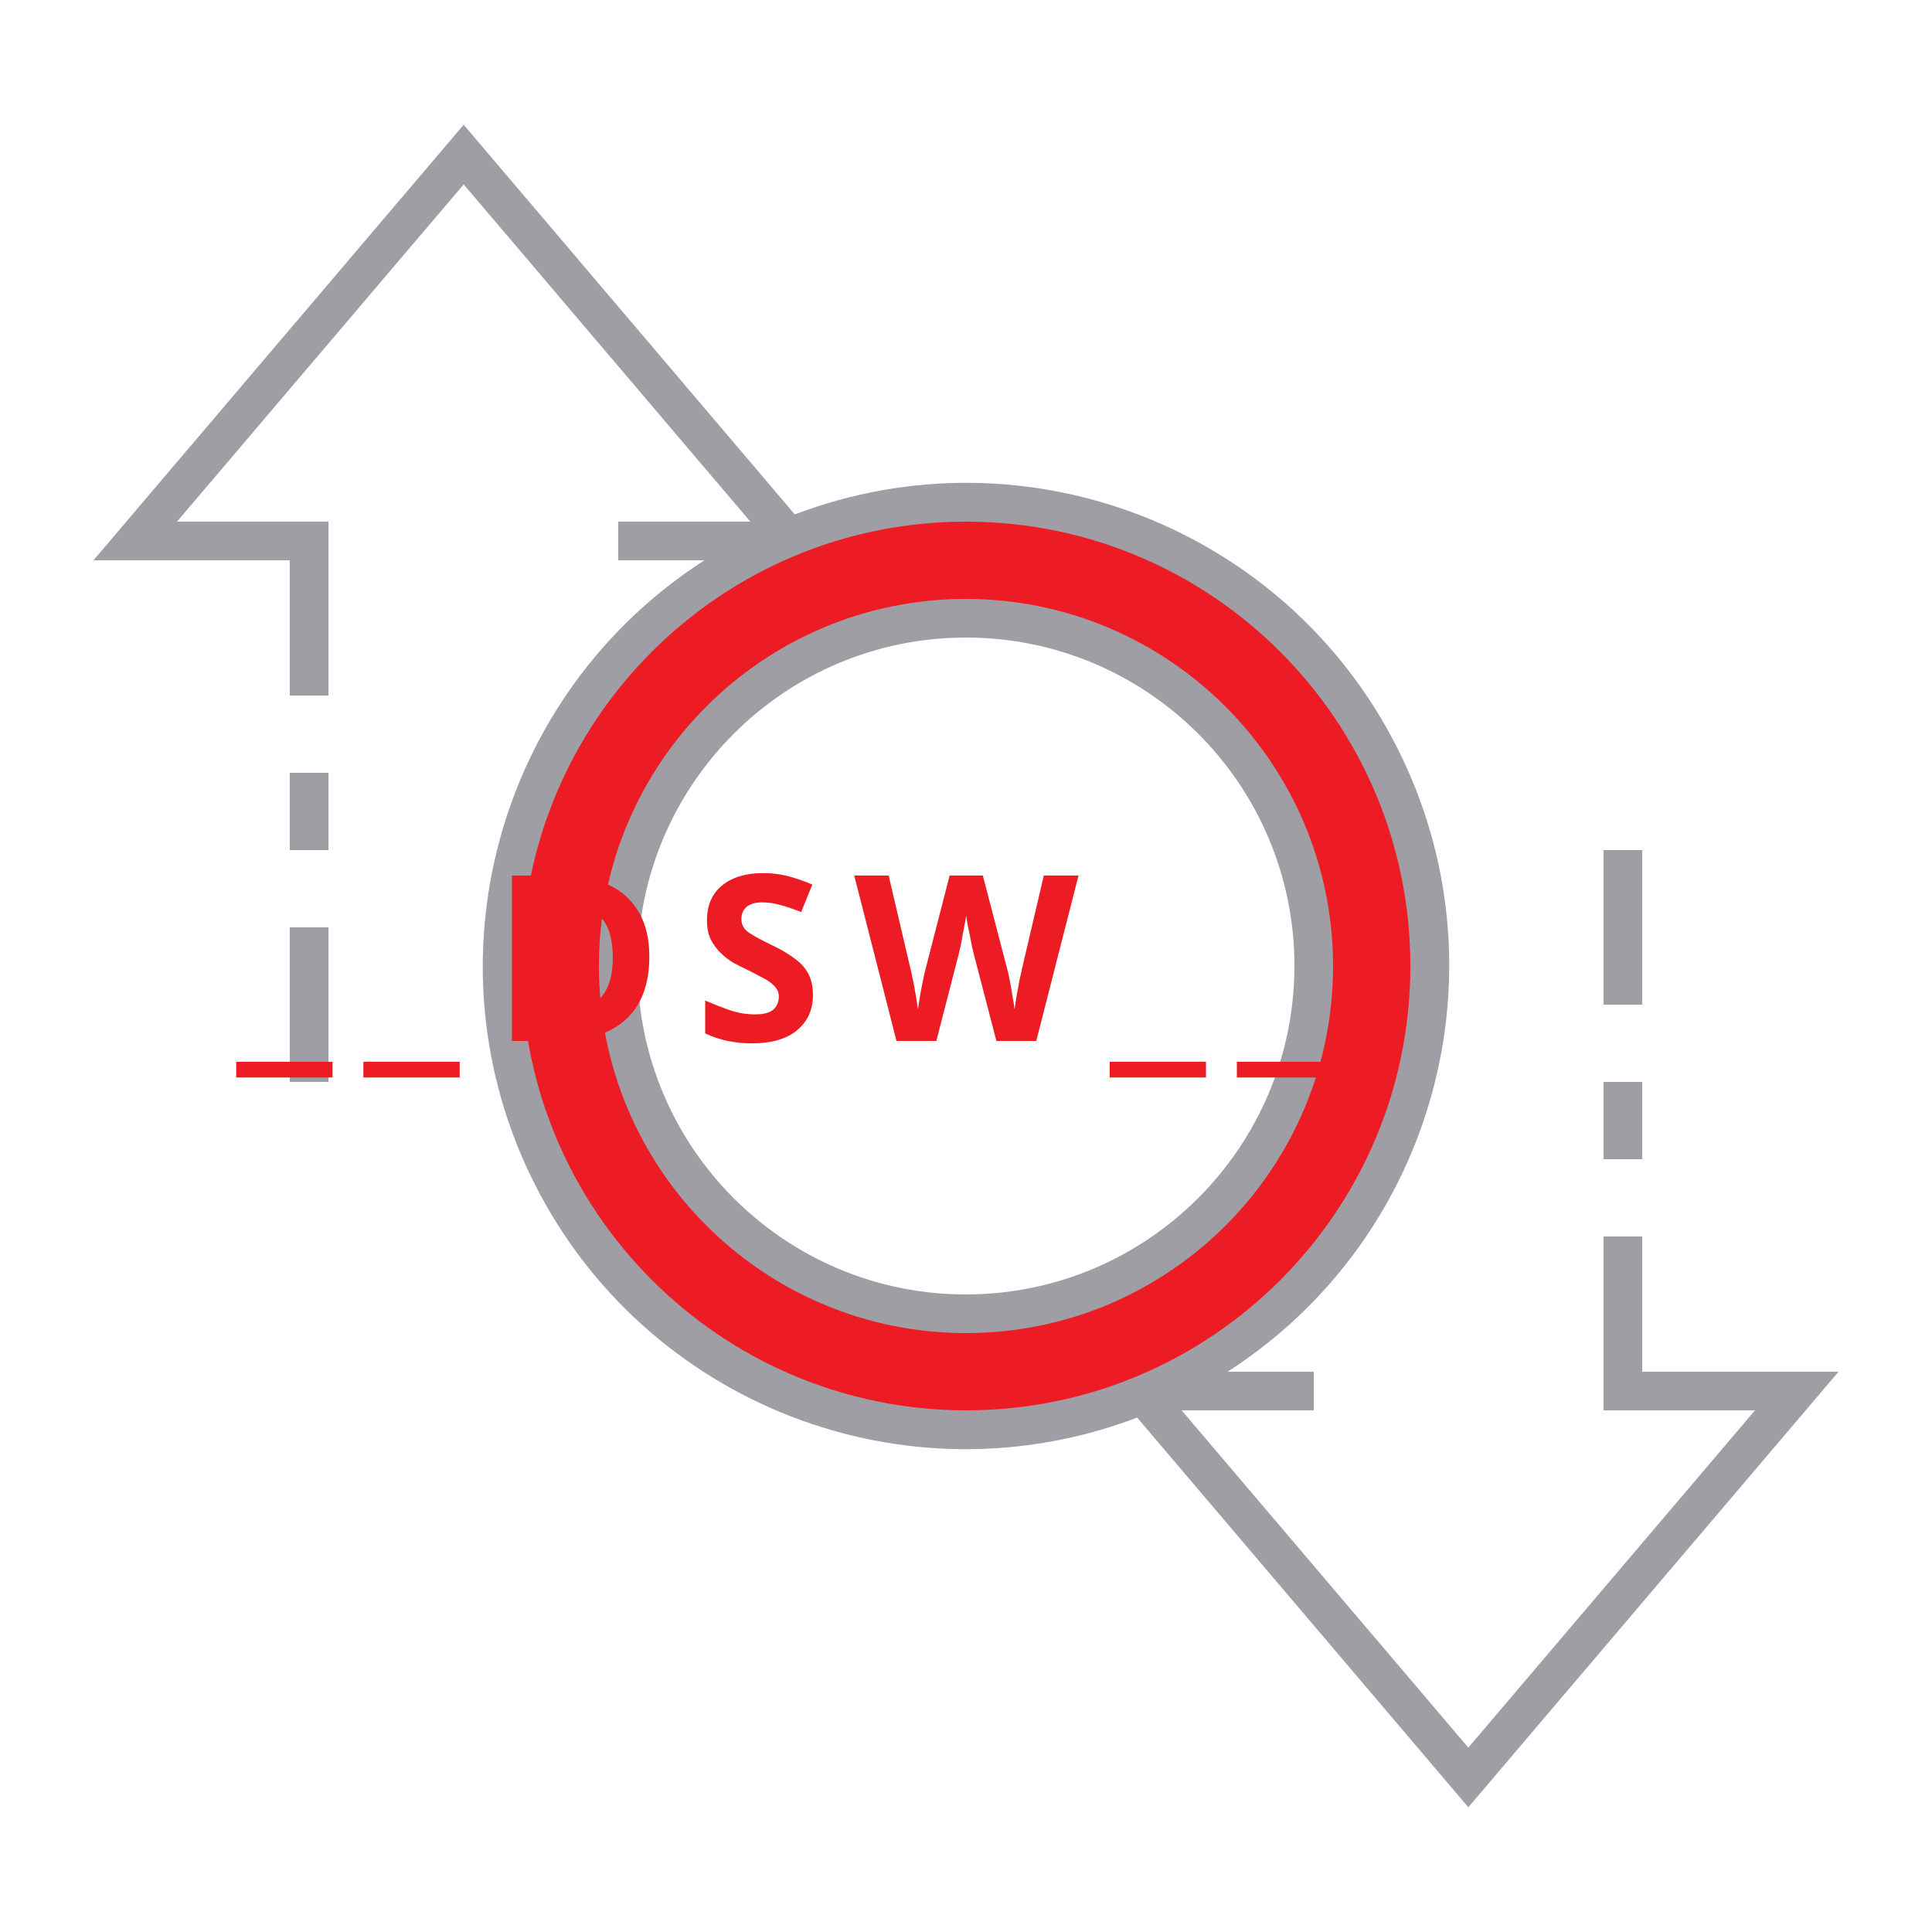
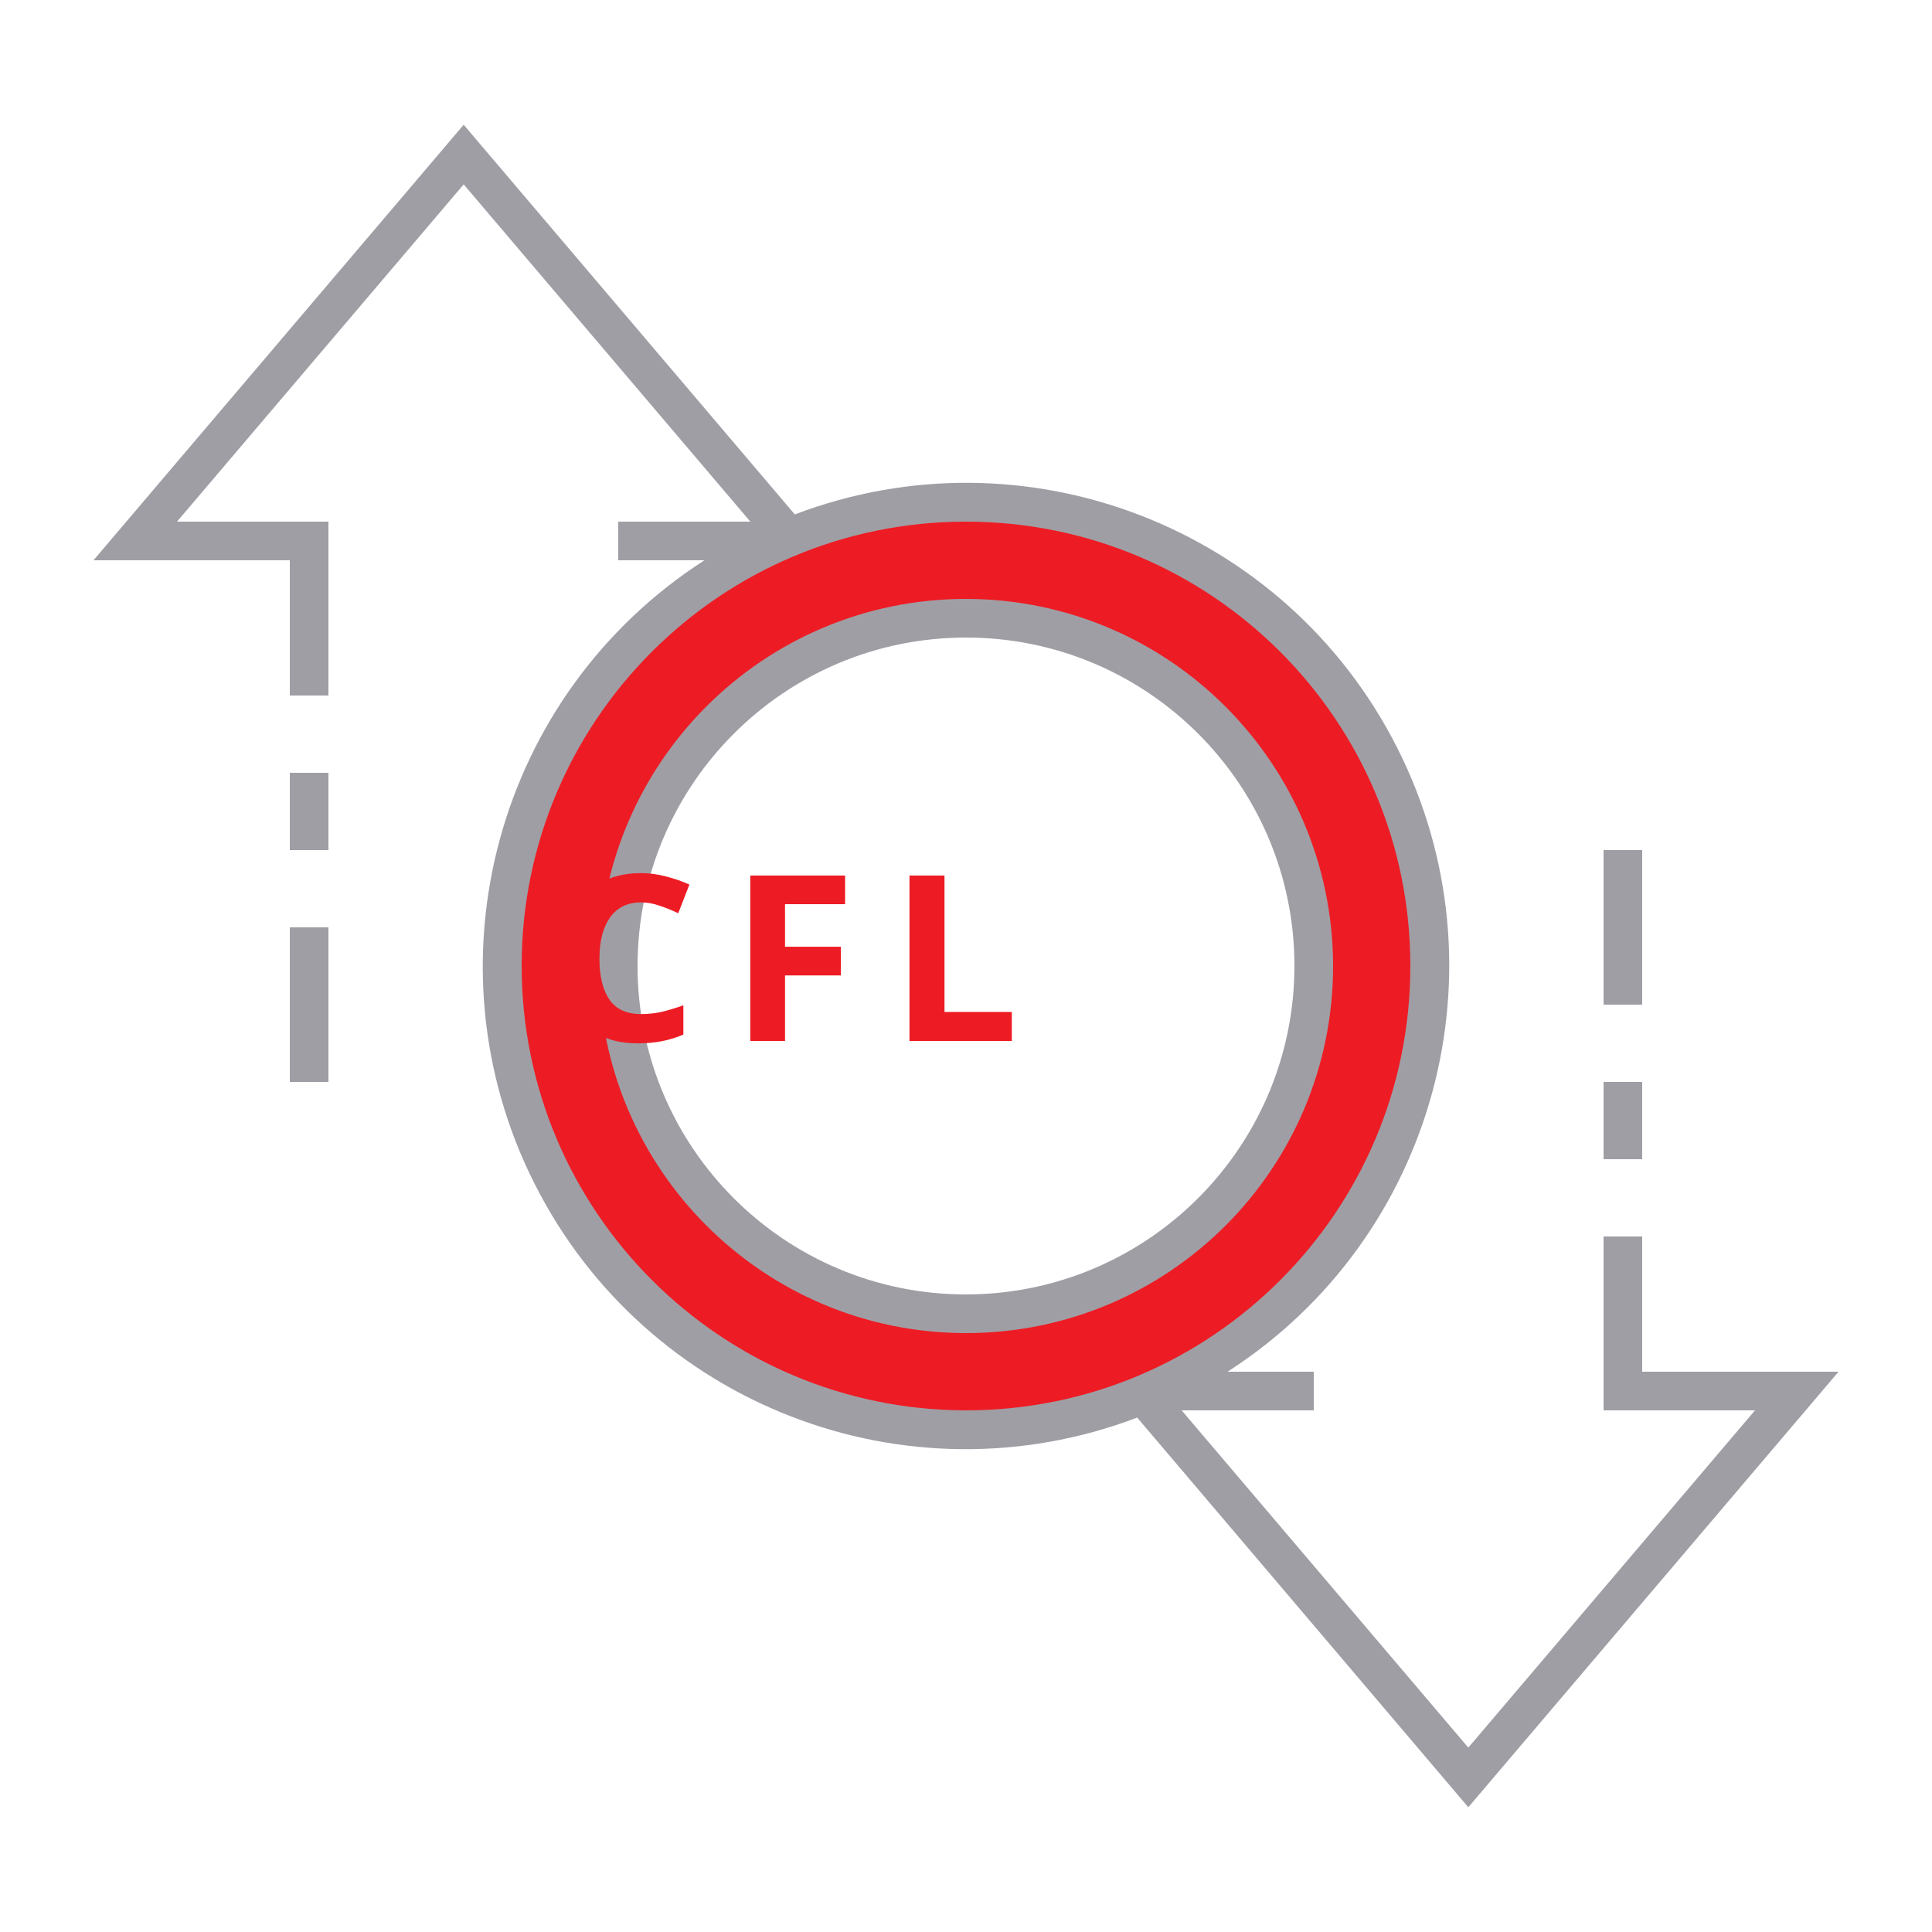
<svg xmlns="http://www.w3.org/2000/svg" id="ic_empty_Dark_transactions" width="100" height="100" viewBox="0 0 100 100" version="1.1">
  <defs id="defs4">
    <style type="text/css" id="style2">
            .cls-1{fill:#413d4a}.cls-2{fill:#a09ea5}.cls-3{fill:none}
        </style>
    <style id="style2-0">.cls-1{fill:#66f;}</style>
  </defs>
  <g id="Group_9036" data-name="Group 9036">
    <path id="Path_18988" d="M50 26a24 24 0 1 0 24 24 24 24 0 0 0-24-24zm0 42a18 18 0 1 1 18-18 18 18 0 0 1-18 18z" class="cls-1" data-name="Path 18988" style="fill:#ed1c24;fill-opacity:1" />
    <g id="Group_9035" data-name="Group 9035">
      <g id="Group_9034" data-name="Group 9034">
        <path id="Path_18990" d="M50 31a19 19 0 1 0 19 19 19.021 19.021 0 0 0-19-19zm0 36a17 17 0 1 1 17-17 17.019 17.019 0 0 1-17 17z" class="cls-2" data-name="Path 18990" />
        <path id="Rectangle_4693" d="M0 0h2v4H0z" class="cls-2" data-name="Rectangle 4693" transform="translate(83 56)" />
        <path id="Rectangle_4694" d="M0 0h2v8H0z" class="cls-2" data-name="Rectangle 4694" transform="translate(83 44)" />
        <path id="Rectangle_4695" d="M0 0h2v8H0z" class="cls-2" data-name="Rectangle 4695" transform="translate(15 48)" />
        <path id="Rectangle_4696" d="M0 0h2v4H0z" class="cls-2" data-name="Rectangle 4696" transform="translate(15 40)" />
        <path id="Path_18991" d="M95.162 71H85v-7h-2v9h7.838L76 90.456 61.162 73H68v-2h-4.461a24.989 24.989 0 0 0-22.4-44.374L24 6.456 4.838 29H15v7h2v-9H9.162L24 9.544 38.838 27H32v2h4.461a24.989 24.989 0 0 0 22.4 44.374L76 93.544zM27 50a23 23 0 1 1 23 23 23.026 23.026 0 0 1-23-23z" class="cls-2" data-name="Path 18991" />
      </g>
    </g>
    <text xml:space="preserve" style="font-style:normal;font-variant:normal;font-weight:bold;font-stretch:normal;font-size:16px;line-height:1.25;font-family:sans-serif;-inkscape-font-specification:'sans-serif Bold';text-align:center;text-anchor:middle;opacity:1;fill:#ed1c24;fill-opacity:1;stroke:#ed1c24;stroke-width:0;stroke-miterlimit:4;stroke-dasharray:none;stroke-opacity:1" x="50.197" y="53.878" id="text839">
-       <tspan id="tspan837" x="51.022" y="53.878" style="font-size:12px;letter-spacing:1.65px">__DSW__</tspan>
+       <tspan id="tspan837" x="51.022" y="53.878" style="font-size:12px;letter-spacing:1.65px">CFL</tspan>
    </text>
  </g>
</svg>
